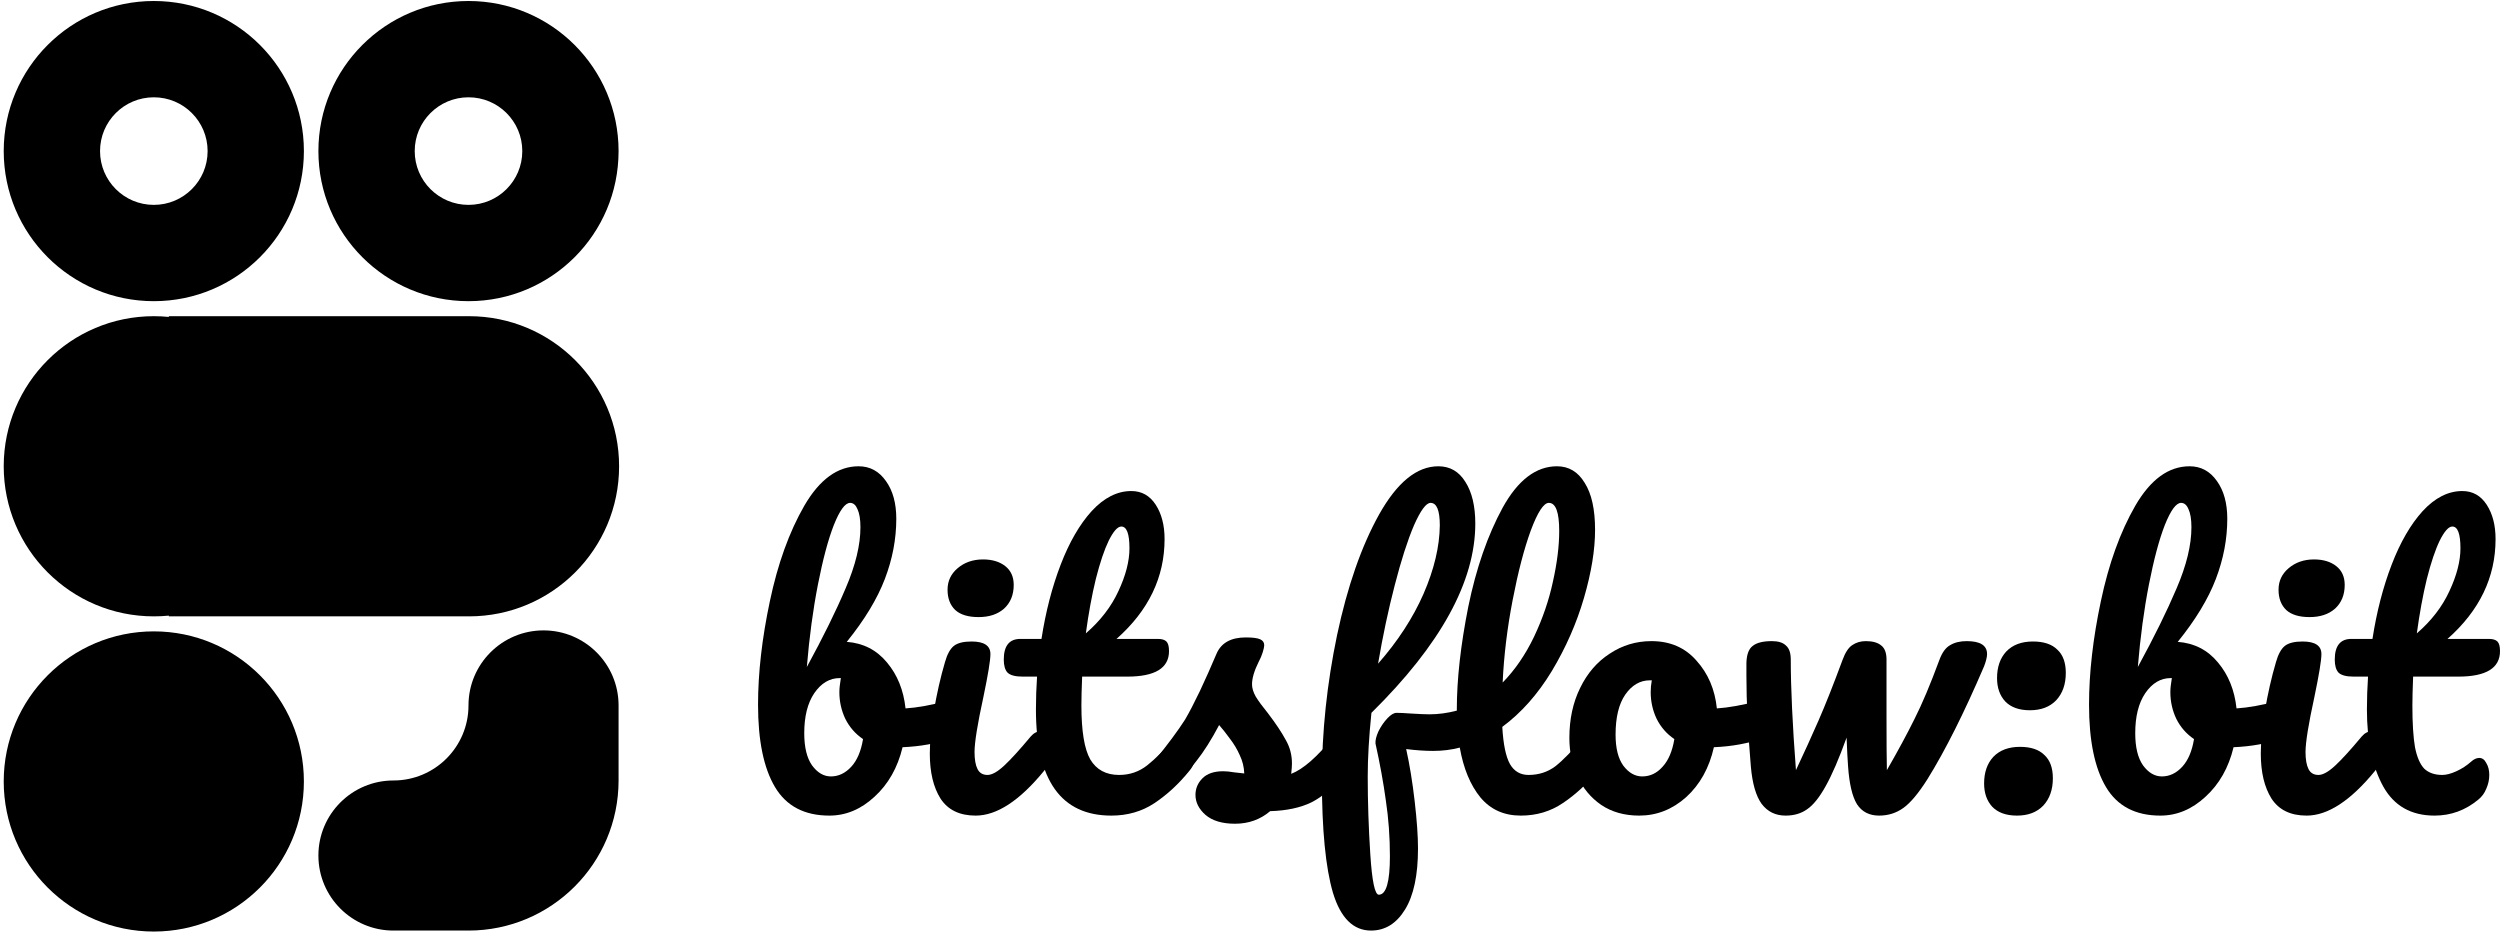
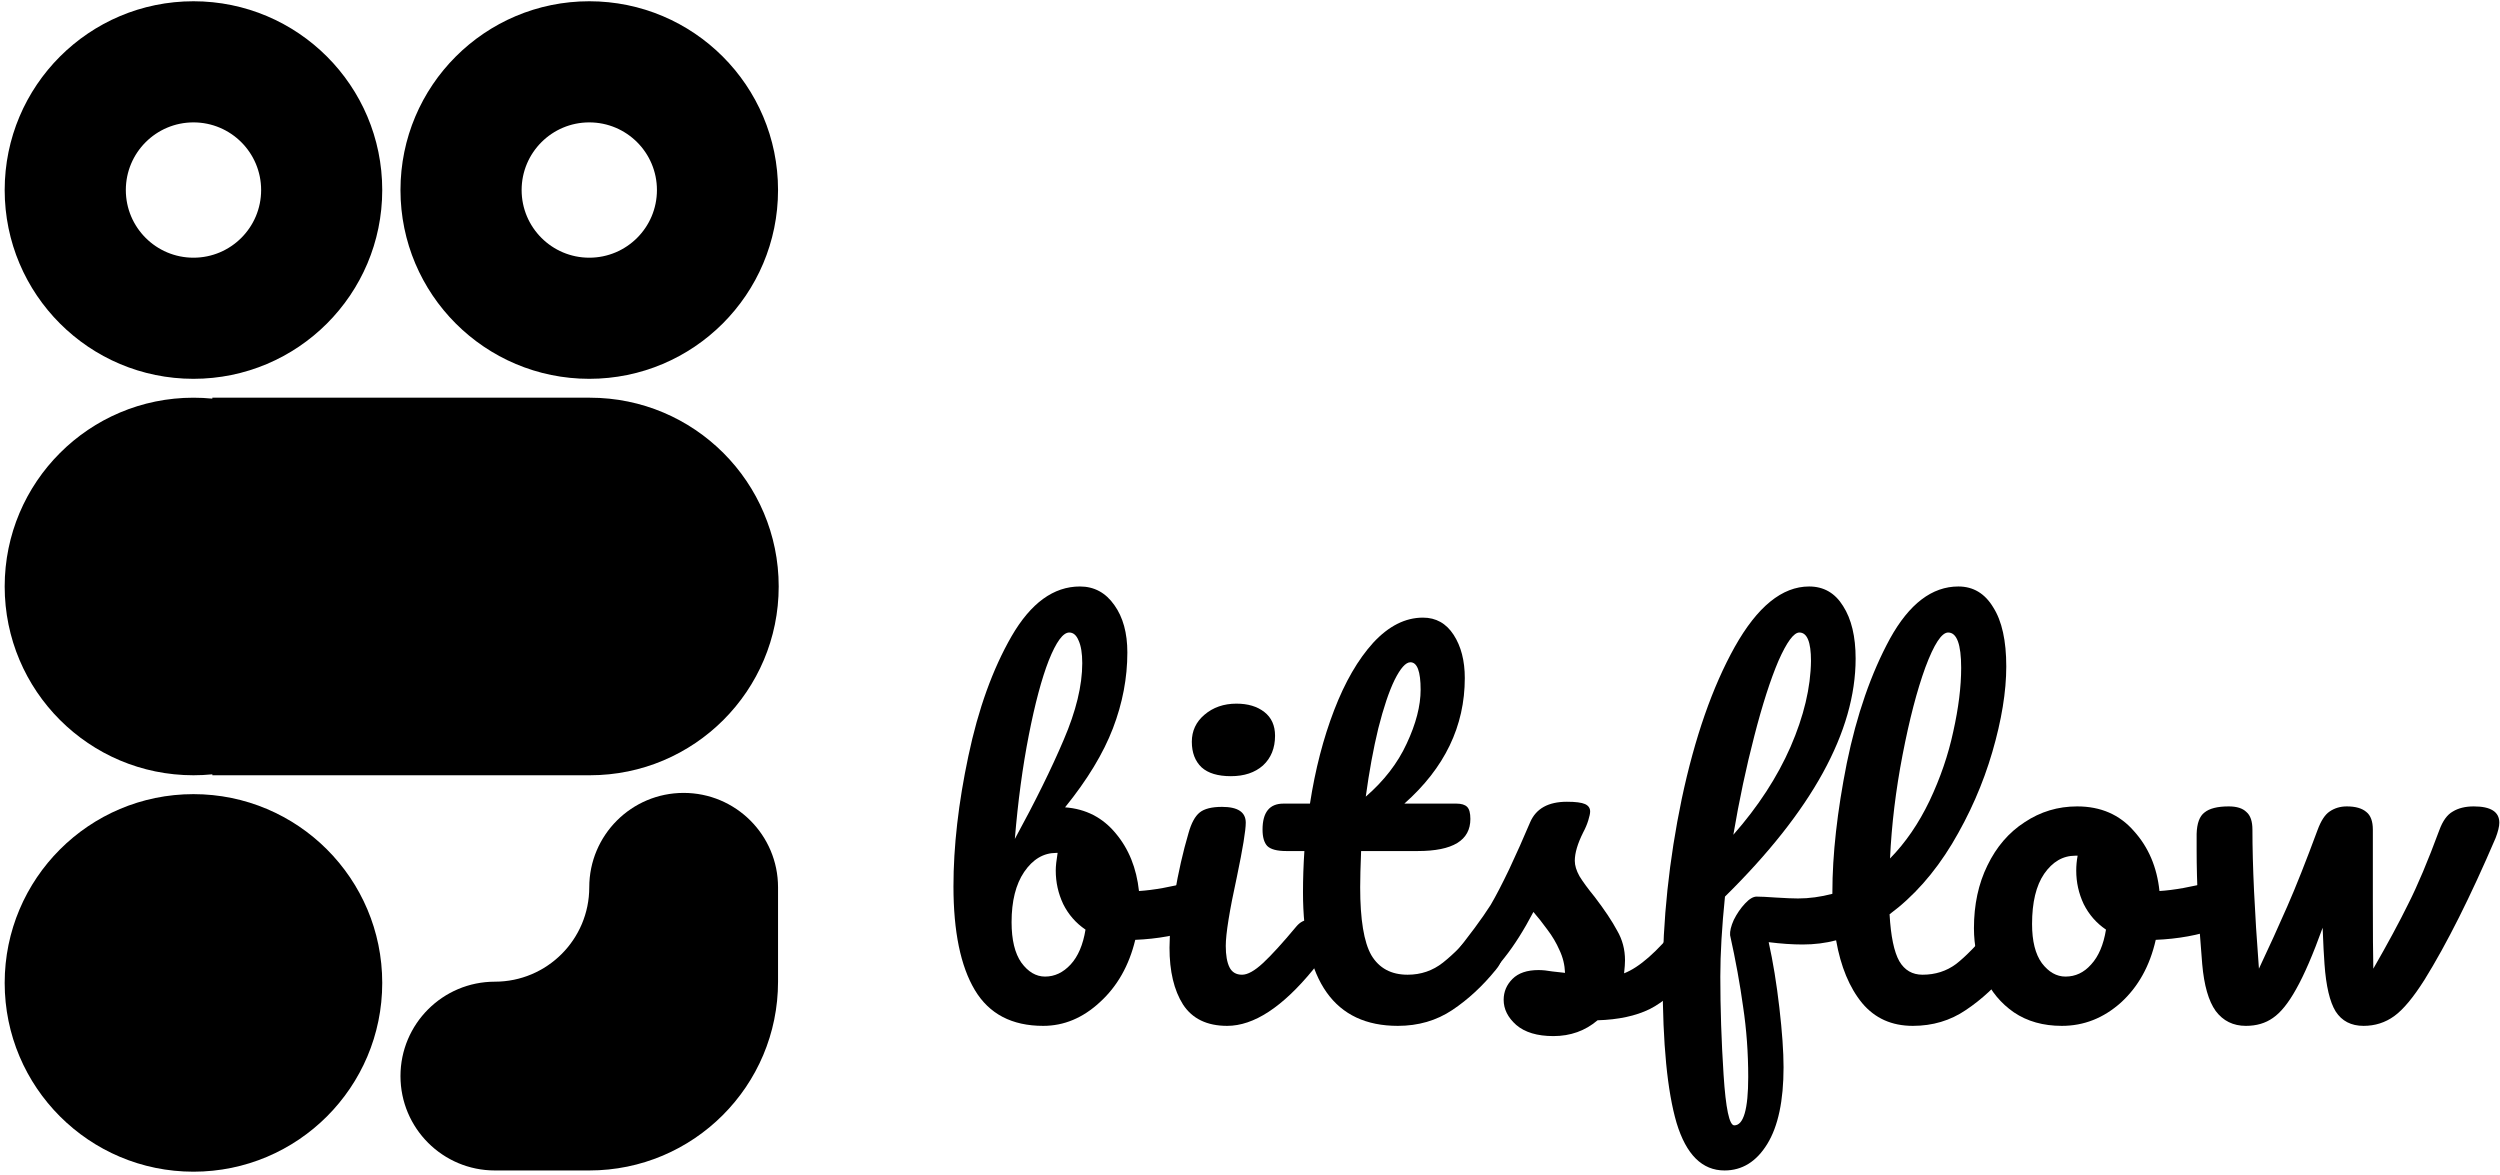
- <svg xmlns="http://www.w3.org/2000/svg" width="605" height="226" viewBox="0 0 605 226" fill="none">
-   <circle cx="37.221" cy="189.113" r="36.321" fill="black" />
-   <path fill-rule="evenodd" clip-rule="evenodd" d="M40.856 148.98C39.66 149.099 38.448 149.16 37.221 149.16C17.162 149.16 0.9 132.898 0.9 112.839C0.9 92.779 17.162 76.517 37.221 76.517C38.448 76.517 39.66 76.578 40.856 76.697V76.517H113.498C113.499 76.517 113.5 76.517 113.501 76.517C133.561 76.517 149.822 92.779 149.822 112.839C149.822 132.898 133.561 149.16 113.501 149.16C113.5 149.16 113.499 149.16 113.498 149.16H40.856V148.98Z" fill="black" />
-   <path fill-rule="evenodd" clip-rule="evenodd" d="M149.695 170.715C149.695 160.685 141.564 152.555 131.534 152.555V152.555C121.504 152.555 113.374 160.685 113.374 170.715V170.715C113.374 180.745 105.243 188.876 95.213 188.876V188.876C85.183 188.876 77.052 197.007 77.052 207.037V207.037C77.052 217.067 85.183 225.197 95.213 225.197H113.374C133.433 225.197 149.695 208.936 149.695 188.876V170.715Z" fill="black" />
+ <svg xmlns="http://www.w3.org/2000/svg" width="481" height="226" viewBox="0 0 481 226" fill="none">
+   <path d="M37.221 225.434C57.281 225.434 73.543 209.173 73.543 189.113C73.543 169.053 57.281 152.792 37.221 152.792C17.162 152.792 0.9 169.053 0.9 189.113C0.9 209.173 17.162 225.434 37.221 225.434Z" fill="black" />
+   <path fill-rule="evenodd" clip-rule="evenodd" d="M40.856 148.98C39.66 149.099 38.448 149.16 37.221 149.16C17.162 149.16 0.9 132.898 0.9 112.839C0.9 92.779 17.162 76.517 37.221 76.517C38.448 76.517 39.66 76.578 40.856 76.697V76.517H113.498H113.501C133.561 76.517 149.822 92.779 149.822 112.839C149.822 132.898 133.561 149.16 113.501 149.16H113.498H40.856V148.98Z" fill="black" />
+   <path fill-rule="evenodd" clip-rule="evenodd" d="M149.695 170.715C149.695 160.685 141.564 152.555 131.534 152.555C121.504 152.555 113.374 160.685 113.374 170.715C113.374 180.745 105.243 188.876 95.213 188.876C85.183 188.876 77.052 197.007 77.052 207.037C77.052 217.067 85.183 225.197 95.213 225.197H113.374C133.433 225.197 149.695 208.936 149.695 188.876V170.715Z" fill="black" />
  <path fill-rule="evenodd" clip-rule="evenodd" d="M37.221 72.885C57.281 72.885 73.543 56.624 73.543 36.564C73.543 16.504 57.281 0.243 37.221 0.243C17.162 0.243 0.9 16.504 0.9 36.564C0.9 56.624 17.162 72.885 37.221 72.885ZM37.225 49.581C44.414 49.581 50.242 43.753 50.242 36.564C50.242 29.375 44.414 23.547 37.225 23.547C30.036 23.547 24.209 29.375 24.209 36.564C24.209 43.753 30.036 49.581 37.225 49.581Z" fill="black" />
  <path fill-rule="evenodd" clip-rule="evenodd" d="M113.374 72.885C133.433 72.885 149.695 56.624 149.695 36.564C149.695 16.504 133.433 0.243 113.374 0.243C93.314 0.243 77.052 16.504 77.052 36.564C77.052 56.624 93.314 72.885 113.374 72.885ZM113.378 49.581C120.567 49.581 126.395 43.753 126.395 36.564C126.395 29.375 120.567 23.547 113.378 23.547C106.189 23.547 100.361 29.375 100.361 36.564C100.361 43.753 106.189 49.581 113.378 49.581Z" fill="black" />
  <path d="M230.411 169.465C231.187 169.465 231.783 169.853 232.201 170.628C232.618 171.404 232.827 172.388 232.827 173.58C232.827 175.071 232.618 176.234 232.201 177.069C231.783 177.845 231.127 178.381 230.233 178.679C226.654 179.932 222.718 180.648 218.424 180.826C217.231 185.776 214.965 189.772 211.625 192.814C208.345 195.855 204.707 197.376 200.712 197.376C194.688 197.376 190.305 195.08 187.561 190.488C184.818 185.896 183.446 179.246 183.446 170.539C183.446 162.845 184.401 154.496 186.309 145.491C188.217 136.426 190.991 128.732 194.628 122.411C198.326 116.029 202.709 112.839 207.779 112.839C210.522 112.839 212.729 114.032 214.399 116.417C216.068 118.743 216.903 121.785 216.903 125.542C216.903 130.432 215.979 135.293 214.13 140.123C212.281 144.954 209.21 150.023 204.916 155.331C208.912 155.629 212.162 157.299 214.667 160.341C217.172 163.323 218.663 167.02 219.14 171.433C221.943 171.254 225.283 170.658 229.159 169.644C229.517 169.525 229.934 169.465 230.411 169.465ZM205.721 121.695C204.528 121.695 203.216 123.484 201.785 127.063C200.413 130.581 199.131 135.382 197.938 141.465C196.746 147.548 195.851 154.198 195.255 161.414C199.191 154.198 202.322 147.846 204.648 142.36C207.033 136.813 208.226 131.893 208.226 127.599C208.226 125.691 207.987 124.23 207.51 123.216C207.093 122.202 206.496 121.695 205.721 121.695ZM201.069 187.894C202.918 187.894 204.558 187.118 205.99 185.568C207.421 184.017 208.375 181.781 208.852 178.858C207.003 177.606 205.572 175.966 204.558 173.938C203.604 171.911 203.127 169.764 203.127 167.497C203.127 166.662 203.246 165.529 203.485 164.098H203.216C200.771 164.098 198.714 165.32 197.044 167.766C195.434 170.151 194.628 173.372 194.628 177.427C194.628 180.826 195.255 183.421 196.507 185.21C197.819 186.999 199.34 187.894 201.069 187.894Z" fill="black" />
  <path d="M236.822 149.337C234.317 149.337 232.438 148.771 231.186 147.638C229.933 146.445 229.307 144.805 229.307 142.718C229.307 140.63 230.112 138.901 231.723 137.529C233.392 136.098 235.45 135.382 237.895 135.382C240.102 135.382 241.891 135.919 243.263 136.992C244.634 138.066 245.32 139.587 245.32 141.555C245.32 143.94 244.545 145.849 242.994 147.28C241.444 148.652 239.386 149.337 236.822 149.337ZM236.106 197.376C232.229 197.376 229.397 196.004 227.608 193.261C225.878 190.518 225.013 186.88 225.013 182.347C225.013 179.663 225.341 176.234 225.997 172.06C226.713 167.825 227.608 163.889 228.681 160.251C229.218 158.343 229.933 157.031 230.828 156.315C231.723 155.599 233.154 155.242 235.122 155.242C238.163 155.242 239.684 156.255 239.684 158.283C239.684 159.774 239.118 163.233 237.985 168.66C236.553 175.22 235.838 179.663 235.838 181.989C235.838 183.779 236.076 185.15 236.553 186.104C237.03 187.059 237.835 187.536 238.969 187.536C240.042 187.536 241.384 186.79 242.994 185.299C244.604 183.808 246.751 181.453 249.435 178.232C250.151 177.397 250.956 176.98 251.85 176.98C252.626 176.98 253.222 177.338 253.64 178.053C254.117 178.769 254.355 179.753 254.355 181.005C254.355 183.391 253.789 185.24 252.656 186.552C246.751 193.768 241.235 197.376 236.106 197.376Z" fill="black" />
  <path d="M287.016 176.98C287.791 176.98 288.387 177.338 288.805 178.053C289.282 178.769 289.52 179.753 289.52 181.005C289.52 183.391 288.954 185.24 287.821 186.552C285.256 189.713 282.453 192.307 279.412 194.335C276.37 196.362 272.881 197.376 268.945 197.376C256.779 197.376 250.696 188.818 250.696 171.702C250.696 169.078 250.785 166.424 250.964 163.74H247.475C245.686 163.74 244.464 163.412 243.808 162.756C243.211 162.1 242.913 161.056 242.913 159.625C242.913 156.285 244.255 154.615 246.939 154.615H252.038C253.052 148.055 254.602 142.062 256.69 136.634C258.777 131.207 261.282 126.884 264.204 123.663C267.186 120.443 270.377 118.832 273.776 118.832C276.281 118.832 278.249 119.936 279.68 122.142C281.111 124.349 281.827 127.122 281.827 130.462C281.827 139.706 277.951 147.757 270.198 154.615H280.217C281.171 154.615 281.857 154.824 282.274 155.242C282.692 155.659 282.901 156.434 282.901 157.568C282.901 161.683 279.531 163.74 272.792 163.74H261.878C261.759 166.722 261.699 169.048 261.699 170.718C261.699 176.92 262.415 181.274 263.846 183.779C265.337 186.283 267.663 187.536 270.824 187.536C273.388 187.536 275.655 186.76 277.623 185.21C279.591 183.659 281.917 181.333 284.6 178.232C285.316 177.397 286.121 176.98 287.016 176.98ZM271.361 127.42C270.466 127.42 269.452 128.553 268.319 130.82C267.246 133.026 266.202 136.128 265.188 140.123C264.234 144.059 263.429 148.443 262.773 153.274C266.291 150.232 268.915 146.833 270.645 143.075C272.434 139.259 273.329 135.8 273.329 132.698C273.329 129.18 272.673 127.42 271.361 127.42Z" fill="black" />
  <path d="M298.876 199.344C295.775 199.344 293.389 198.628 291.719 197.197C290.109 195.766 289.304 194.156 289.304 192.366C289.304 190.816 289.87 189.474 291.003 188.341C292.137 187.208 293.806 186.641 296.013 186.641C296.788 186.641 297.683 186.731 298.697 186.91C299.77 187.029 300.575 187.118 301.112 187.178C301.053 185.627 300.695 184.166 300.039 182.795C299.442 181.423 298.667 180.111 297.713 178.858C296.759 177.546 295.864 176.413 295.029 175.459C293.18 178.978 291.332 181.9 289.483 184.226C287.694 186.552 285.726 188.758 283.579 190.846C282.505 191.919 281.372 192.456 280.179 192.456C279.225 192.456 278.45 192.128 277.853 191.472C277.257 190.756 276.959 189.891 276.959 188.878C276.959 187.685 277.376 186.582 278.211 185.568L279.374 184.136C282.654 180.081 285.129 176.741 286.799 174.117C287.813 172.388 289.006 170.092 290.377 167.229C291.749 164.307 293.091 161.295 294.403 158.194C295.536 155.57 297.892 154.258 301.47 154.258C303.14 154.258 304.303 154.407 304.959 154.705C305.615 155.003 305.943 155.48 305.943 156.136C305.943 156.494 305.824 157.061 305.585 157.836C305.347 158.611 305.018 159.386 304.601 160.162C303.528 162.309 302.991 164.128 302.991 165.619C302.991 166.513 303.289 167.497 303.885 168.571C304.541 169.644 305.525 170.986 306.837 172.596C308.746 175.101 310.177 177.248 311.131 179.037C312.145 180.767 312.652 182.675 312.652 184.763C312.652 185.359 312.593 186.194 312.473 187.267C315.396 186.134 318.825 183.123 322.761 178.232C323.477 177.397 324.282 176.98 325.176 176.98C325.952 176.98 326.548 177.338 326.965 178.053C327.442 178.769 327.681 179.753 327.681 181.005C327.681 183.272 327.114 185.12 325.981 186.552C322.999 190.249 320.137 192.784 317.393 194.156C314.71 195.468 311.37 196.183 307.374 196.303C304.989 198.33 302.156 199.344 298.876 199.344Z" fill="black" />
  <path d="M385.828 176.98C386.603 176.98 387.199 177.338 387.617 178.053C388.094 178.769 388.333 179.753 388.333 181.005C388.333 183.391 387.766 185.24 386.633 186.552C384.068 189.713 381.265 192.307 378.224 194.335C375.242 196.362 371.843 197.376 368.026 197.376C363.97 197.376 360.72 195.915 358.275 192.993C355.83 190.011 354.16 185.985 353.265 180.916C351.237 181.453 349.09 181.721 346.824 181.721C344.856 181.721 342.679 181.572 340.294 181.274C341.129 185.031 341.815 189.235 342.351 193.887C342.888 198.539 343.156 202.356 343.156 205.338C343.156 211.779 342.113 216.699 340.025 220.098C337.938 223.498 335.195 225.197 331.795 225.197C327.501 225.197 324.43 222.156 322.581 216.073C320.792 209.99 319.898 200.805 319.898 188.52C319.898 177.069 321.12 165.47 323.565 153.721C326.07 141.912 329.469 132.162 333.763 124.468C338.117 116.715 342.888 112.839 348.077 112.839C350.88 112.839 353.056 114.091 354.607 116.596C356.217 119.101 357.022 122.47 357.022 126.705C357.022 140.72 348.643 155.987 331.885 172.507C331.288 178.351 330.99 183.48 330.99 187.894C330.99 194.036 331.199 200.328 331.616 206.769C332.034 213.27 332.72 216.52 333.674 216.52C335.463 216.52 336.358 213.419 336.358 207.216C336.358 202.565 336.03 198.062 335.374 193.708C334.777 189.355 333.942 184.763 332.869 179.932C332.809 179.157 333.048 178.173 333.585 176.98C334.181 175.787 334.897 174.743 335.732 173.849C336.566 172.954 337.312 172.507 337.968 172.507C338.743 172.507 339.966 172.567 341.636 172.686C343.544 172.805 344.975 172.865 345.93 172.865C348.077 172.865 350.283 172.567 352.55 171.97V171.702C352.55 164.426 353.474 156.136 355.323 146.833C357.231 137.529 360.004 129.538 363.642 122.858C367.34 116.179 371.723 112.839 376.792 112.839C379.655 112.839 381.892 114.181 383.502 116.864C385.172 119.488 386.007 123.275 386.007 128.225C386.007 133.056 385.112 138.543 383.323 144.686C381.534 150.828 378.939 156.733 375.54 162.398C372.141 168.004 368.145 172.507 363.553 175.906C363.791 180.141 364.418 183.152 365.431 184.941C366.445 186.671 367.936 187.536 369.904 187.536C372.349 187.536 374.496 186.85 376.345 185.478C378.194 184.047 380.55 181.632 383.412 178.232C384.128 177.397 384.933 176.98 385.828 176.98ZM346.198 121.695C345.125 121.695 343.783 123.514 342.172 127.152C340.622 130.79 339.071 135.621 337.521 141.644C335.97 147.608 334.628 153.93 333.495 160.609C338.266 155.182 341.934 149.546 344.498 143.702C347.063 137.797 348.375 132.281 348.434 127.152C348.434 123.514 347.689 121.695 346.198 121.695ZM374.824 121.695C373.572 121.695 372.111 123.932 370.441 128.404C368.831 132.818 367.37 138.424 366.058 145.222C364.746 152.021 363.94 158.671 363.642 165.171C366.624 162.13 369.159 158.432 371.246 154.079C373.333 149.665 374.854 145.222 375.808 140.75C376.822 136.217 377.329 132.132 377.329 128.494C377.329 123.961 376.494 121.695 374.824 121.695Z" fill="black" />
  <path d="M426.752 169.465C427.528 169.465 428.124 169.853 428.542 170.628C428.959 171.404 429.168 172.388 429.168 173.58C429.168 176.443 428.303 178.143 426.573 178.679C422.995 179.932 419.059 180.648 414.765 180.826C413.632 185.836 411.396 189.862 408.056 192.903C404.716 195.885 400.929 197.376 396.695 197.376C393.116 197.376 390.045 196.511 387.481 194.782C384.976 193.052 383.067 190.756 381.755 187.894C380.443 185.031 379.787 181.93 379.787 178.59C379.787 174.057 380.652 170.032 382.381 166.513C384.111 162.935 386.497 160.162 389.538 158.194C392.58 156.166 395.949 155.152 399.647 155.152C404.179 155.152 407.817 156.733 410.561 159.893C413.364 162.995 415.004 166.841 415.481 171.433C418.284 171.254 421.623 170.658 425.5 169.644C425.977 169.525 426.395 169.465 426.752 169.465ZM397.41 187.894C399.319 187.894 400.959 187.118 402.33 185.568C403.762 184.017 404.716 181.781 405.193 178.858C403.344 177.606 401.913 175.966 400.899 173.938C399.945 171.911 399.468 169.764 399.468 167.497C399.468 166.543 399.557 165.589 399.736 164.635H399.289C396.903 164.635 394.906 165.798 393.295 168.123C391.745 170.39 390.969 173.61 390.969 177.785C390.969 181.065 391.596 183.57 392.848 185.299C394.16 187.029 395.681 187.894 397.41 187.894Z" fill="black" />
  <path d="M475.948 155.152C479.228 155.152 480.869 156.196 480.869 158.283C480.869 158.999 480.63 159.983 480.153 161.235C475.322 172.507 470.76 181.602 466.466 188.52C464.319 191.919 462.381 194.245 460.651 195.497C458.922 196.75 456.954 197.376 454.747 197.376C452.361 197.376 450.572 196.452 449.38 194.603C448.246 192.754 447.531 189.713 447.233 185.478C447.113 183.928 446.994 181.602 446.875 178.501C445.026 183.629 443.326 187.566 441.776 190.309C440.285 192.993 438.794 194.841 437.303 195.855C435.871 196.869 434.142 197.376 432.114 197.376C429.669 197.376 427.731 196.422 426.299 194.513C424.928 192.605 424.063 189.593 423.705 185.478C422.99 177.129 422.632 169.823 422.632 163.561V160.43C422.691 158.402 423.198 157.031 424.153 156.315C425.107 155.54 426.657 155.152 428.804 155.152C430.355 155.152 431.488 155.51 432.204 156.226C432.979 156.882 433.367 158.015 433.367 159.625C433.367 166.483 433.784 175.399 434.619 186.373C436.587 182.198 438.406 178.202 440.076 174.386C441.746 170.569 443.684 165.678 445.891 159.714C446.547 157.925 447.322 156.733 448.217 156.136C449.171 155.48 450.274 155.152 451.526 155.152C453.196 155.152 454.449 155.51 455.284 156.226C456.119 156.882 456.536 158.015 456.536 159.625V173.491C456.536 179.455 456.566 183.749 456.626 186.373C459.369 181.602 461.605 177.457 463.335 173.938C465.124 170.42 467.122 165.678 469.329 159.714C469.985 157.925 470.849 156.733 471.923 156.136C472.996 155.48 474.338 155.152 475.948 155.152Z" fill="black" />
-   <path d="M488.116 197.376C485.492 197.376 483.494 196.66 482.122 195.229C480.81 193.798 480.154 191.919 480.154 189.593C480.154 186.91 480.9 184.763 482.391 183.152C483.941 181.542 486.088 180.737 488.832 180.737C491.456 180.737 493.424 181.393 494.736 182.705C496.108 183.957 496.793 185.836 496.793 188.341C496.793 191.084 496.018 193.291 494.467 194.961C492.917 196.571 490.8 197.376 488.116 197.376ZM491.247 171.881C488.623 171.881 486.625 171.165 485.253 169.734C483.941 168.302 483.285 166.424 483.285 164.098C483.285 161.414 484.031 159.267 485.522 157.657C487.072 156.047 489.219 155.242 491.963 155.242C494.587 155.242 496.555 155.898 497.867 157.21C499.239 158.462 499.924 160.341 499.924 162.845C499.924 165.589 499.149 167.795 497.598 169.465C496.048 171.076 493.931 171.881 491.247 171.881Z" fill="black" />
-   <path d="M552.511 169.465C553.286 169.465 553.882 169.853 554.3 170.628C554.717 171.404 554.926 172.388 554.926 173.58C554.926 175.071 554.717 176.234 554.3 177.069C553.882 177.845 553.226 178.381 552.332 178.679C548.753 179.932 544.817 180.648 540.523 180.826C539.331 185.776 537.064 189.772 533.725 192.814C530.445 195.855 526.807 197.376 522.811 197.376C516.787 197.376 512.404 195.08 509.661 190.488C506.917 185.896 505.546 179.246 505.546 170.539C505.546 162.845 506.5 154.496 508.408 145.491C510.317 136.426 513.09 128.732 516.728 122.411C520.425 116.029 524.809 112.839 529.878 112.839C532.621 112.839 534.828 114.032 536.498 116.417C538.168 118.743 539.003 121.785 539.003 125.542C539.003 130.432 538.078 135.293 536.229 140.123C534.381 144.954 531.309 150.023 527.015 155.331C531.011 155.629 534.261 157.299 536.766 160.341C539.271 163.323 540.762 167.02 541.239 171.433C544.042 171.254 547.382 170.658 551.258 169.644C551.616 169.525 552.034 169.465 552.511 169.465ZM527.82 121.695C526.628 121.695 525.316 123.484 523.884 127.063C522.513 130.581 521.23 135.382 520.038 141.465C518.845 147.548 517.95 154.198 517.354 161.414C521.29 154.198 524.421 147.846 526.747 142.36C529.132 136.813 530.325 131.893 530.325 127.599C530.325 125.691 530.087 124.23 529.61 123.216C529.192 122.202 528.596 121.695 527.82 121.695ZM523.169 187.894C525.017 187.894 526.657 187.118 528.089 185.568C529.52 184.017 530.474 181.781 530.951 178.858C529.103 177.606 527.671 175.966 526.657 173.938C525.703 171.911 525.226 169.764 525.226 167.497C525.226 166.662 525.345 165.529 525.584 164.098H525.316C522.87 164.098 520.813 165.32 519.143 167.766C517.533 170.151 516.728 173.372 516.728 177.427C516.728 180.826 517.354 183.421 518.606 185.21C519.918 186.999 521.439 187.894 523.169 187.894Z" fill="black" />
-   <path d="M558.921 149.337C556.416 149.337 554.537 148.771 553.285 147.638C552.033 146.445 551.406 144.805 551.406 142.718C551.406 140.63 552.212 138.901 553.822 137.529C555.492 136.098 557.549 135.382 559.994 135.382C562.201 135.382 563.99 135.919 565.362 136.992C566.733 138.066 567.419 139.587 567.419 141.555C567.419 143.94 566.644 145.849 565.093 147.28C563.543 148.652 561.485 149.337 558.921 149.337ZM558.205 197.376C554.329 197.376 551.496 196.004 549.707 193.261C547.977 190.518 547.112 186.88 547.112 182.347C547.112 179.663 547.44 176.234 548.096 172.06C548.812 167.825 549.707 163.889 550.78 160.251C551.317 158.343 552.033 157.031 552.927 156.315C553.822 155.599 555.253 155.242 557.221 155.242C560.263 155.242 561.784 156.255 561.784 158.283C561.784 159.774 561.217 163.233 560.084 168.66C558.652 175.22 557.937 179.663 557.937 181.989C557.937 183.779 558.175 185.15 558.652 186.104C559.13 187.059 559.935 187.536 561.068 187.536C562.141 187.536 563.483 186.79 565.093 185.299C566.704 183.808 568.851 181.453 571.534 178.232C572.25 177.397 573.055 176.98 573.95 176.98C574.725 176.98 575.321 177.338 575.739 178.053C576.216 178.769 576.455 179.753 576.455 181.005C576.455 183.391 575.888 185.24 574.755 186.552C568.851 193.768 563.334 197.376 558.205 197.376Z" fill="black" />
-   <path d="M583.977 163.74C583.858 166.722 583.798 169.048 583.798 170.718C583.798 175.012 584.007 178.381 584.425 180.826C584.902 183.212 585.647 184.941 586.661 186.015C587.735 187.029 589.196 187.536 591.044 187.536C591.999 187.536 593.132 187.238 594.444 186.641C595.756 186.045 596.949 185.27 598.022 184.315C598.678 183.719 599.334 183.421 599.99 183.421C600.706 183.421 601.272 183.838 601.69 184.673C602.167 185.448 602.406 186.403 602.406 187.536C602.406 188.669 602.167 189.772 601.69 190.846C601.272 191.919 600.616 192.814 599.722 193.529C596.621 196.094 593.102 197.376 589.166 197.376C583.5 197.376 579.355 195.02 576.731 190.309C574.107 185.538 572.795 179.335 572.795 171.702C572.795 169.078 572.885 166.424 573.064 163.74H569.575C567.786 163.74 566.563 163.412 565.907 162.756C565.311 162.1 565.012 161.056 565.012 159.625C565.012 156.285 566.354 154.615 569.038 154.615H574.137C575.151 148.055 576.701 142.062 578.789 136.634C580.876 131.207 583.381 126.884 586.303 123.663C589.285 120.443 592.476 118.832 595.875 118.832C598.38 118.832 600.348 119.936 601.779 122.142C603.211 124.349 603.926 127.122 603.926 130.462C603.926 139.706 600.05 147.757 592.297 154.615H602.316C603.27 154.615 603.956 154.824 604.374 155.242C604.791 155.659 605 156.434 605 157.568C605 161.683 601.63 163.74 594.891 163.74H583.977ZM593.46 127.42C592.565 127.42 591.551 128.553 590.418 130.82C589.345 133.026 588.301 136.128 587.287 140.123C586.333 144.059 585.528 148.443 584.872 153.274C588.391 150.232 591.015 146.833 592.744 143.075C594.533 139.259 595.428 135.8 595.428 132.698C595.428 129.18 594.772 127.42 593.46 127.42Z" fill="black" />
</svg>
